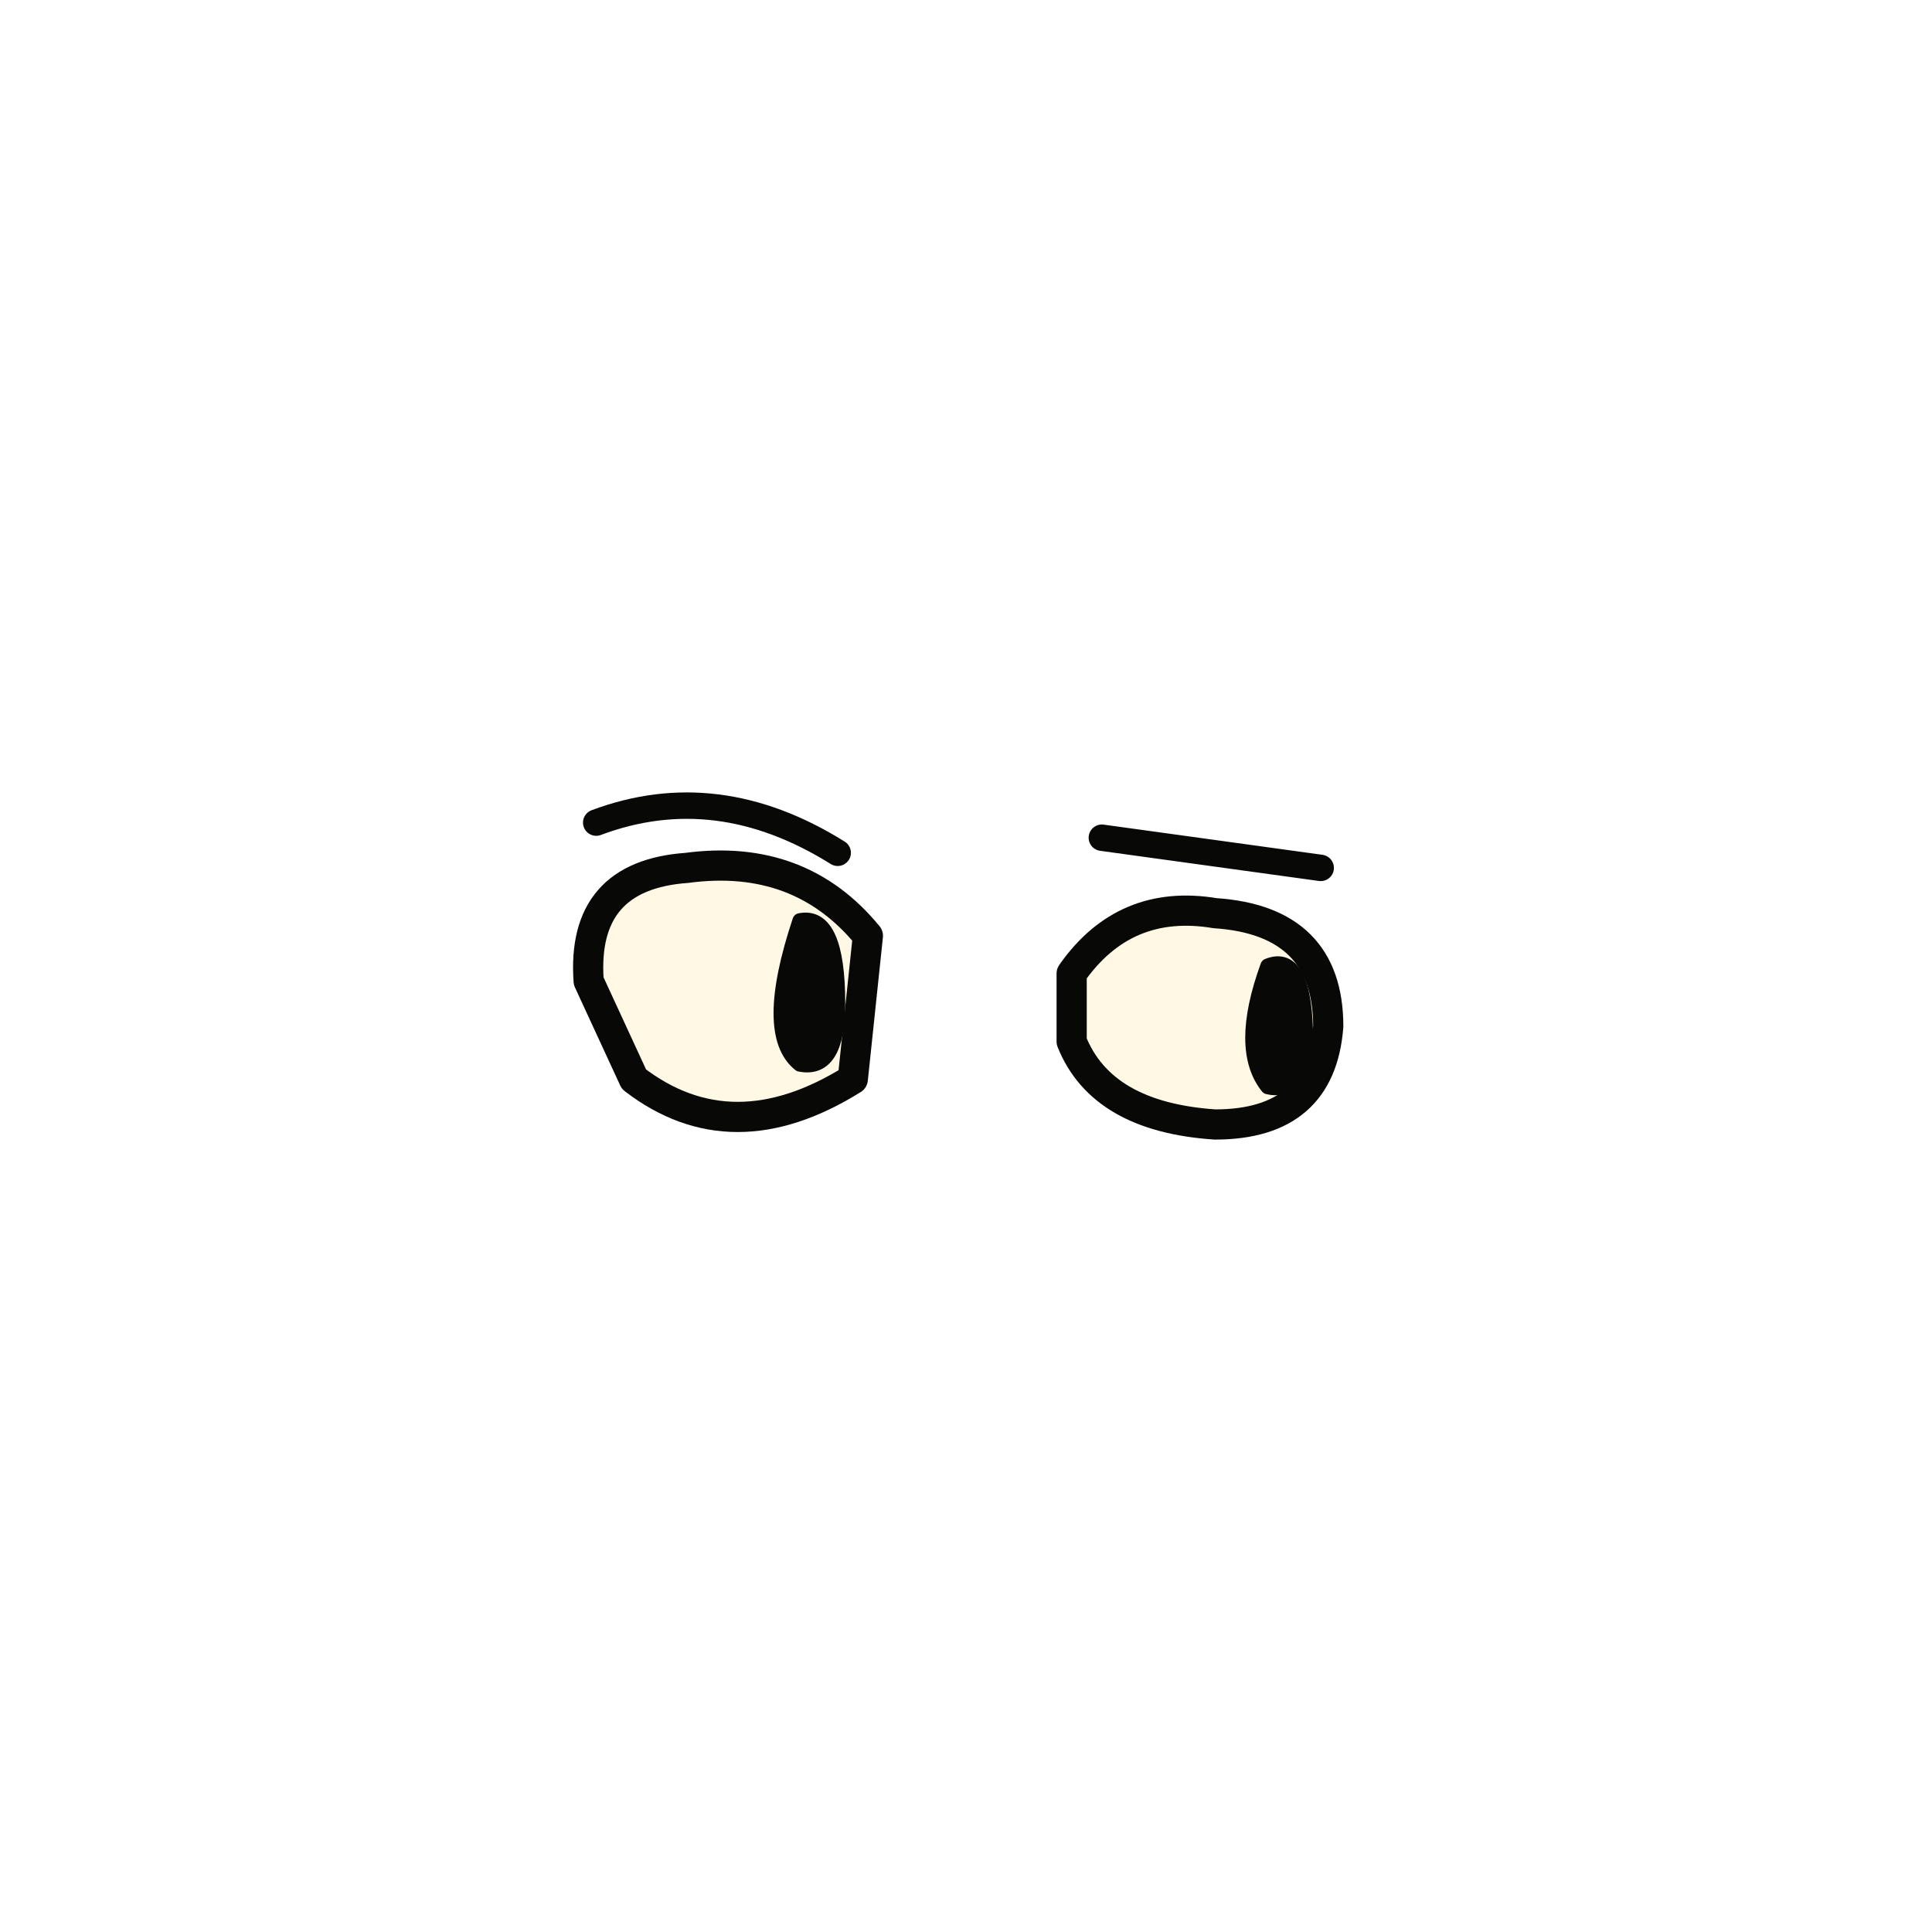
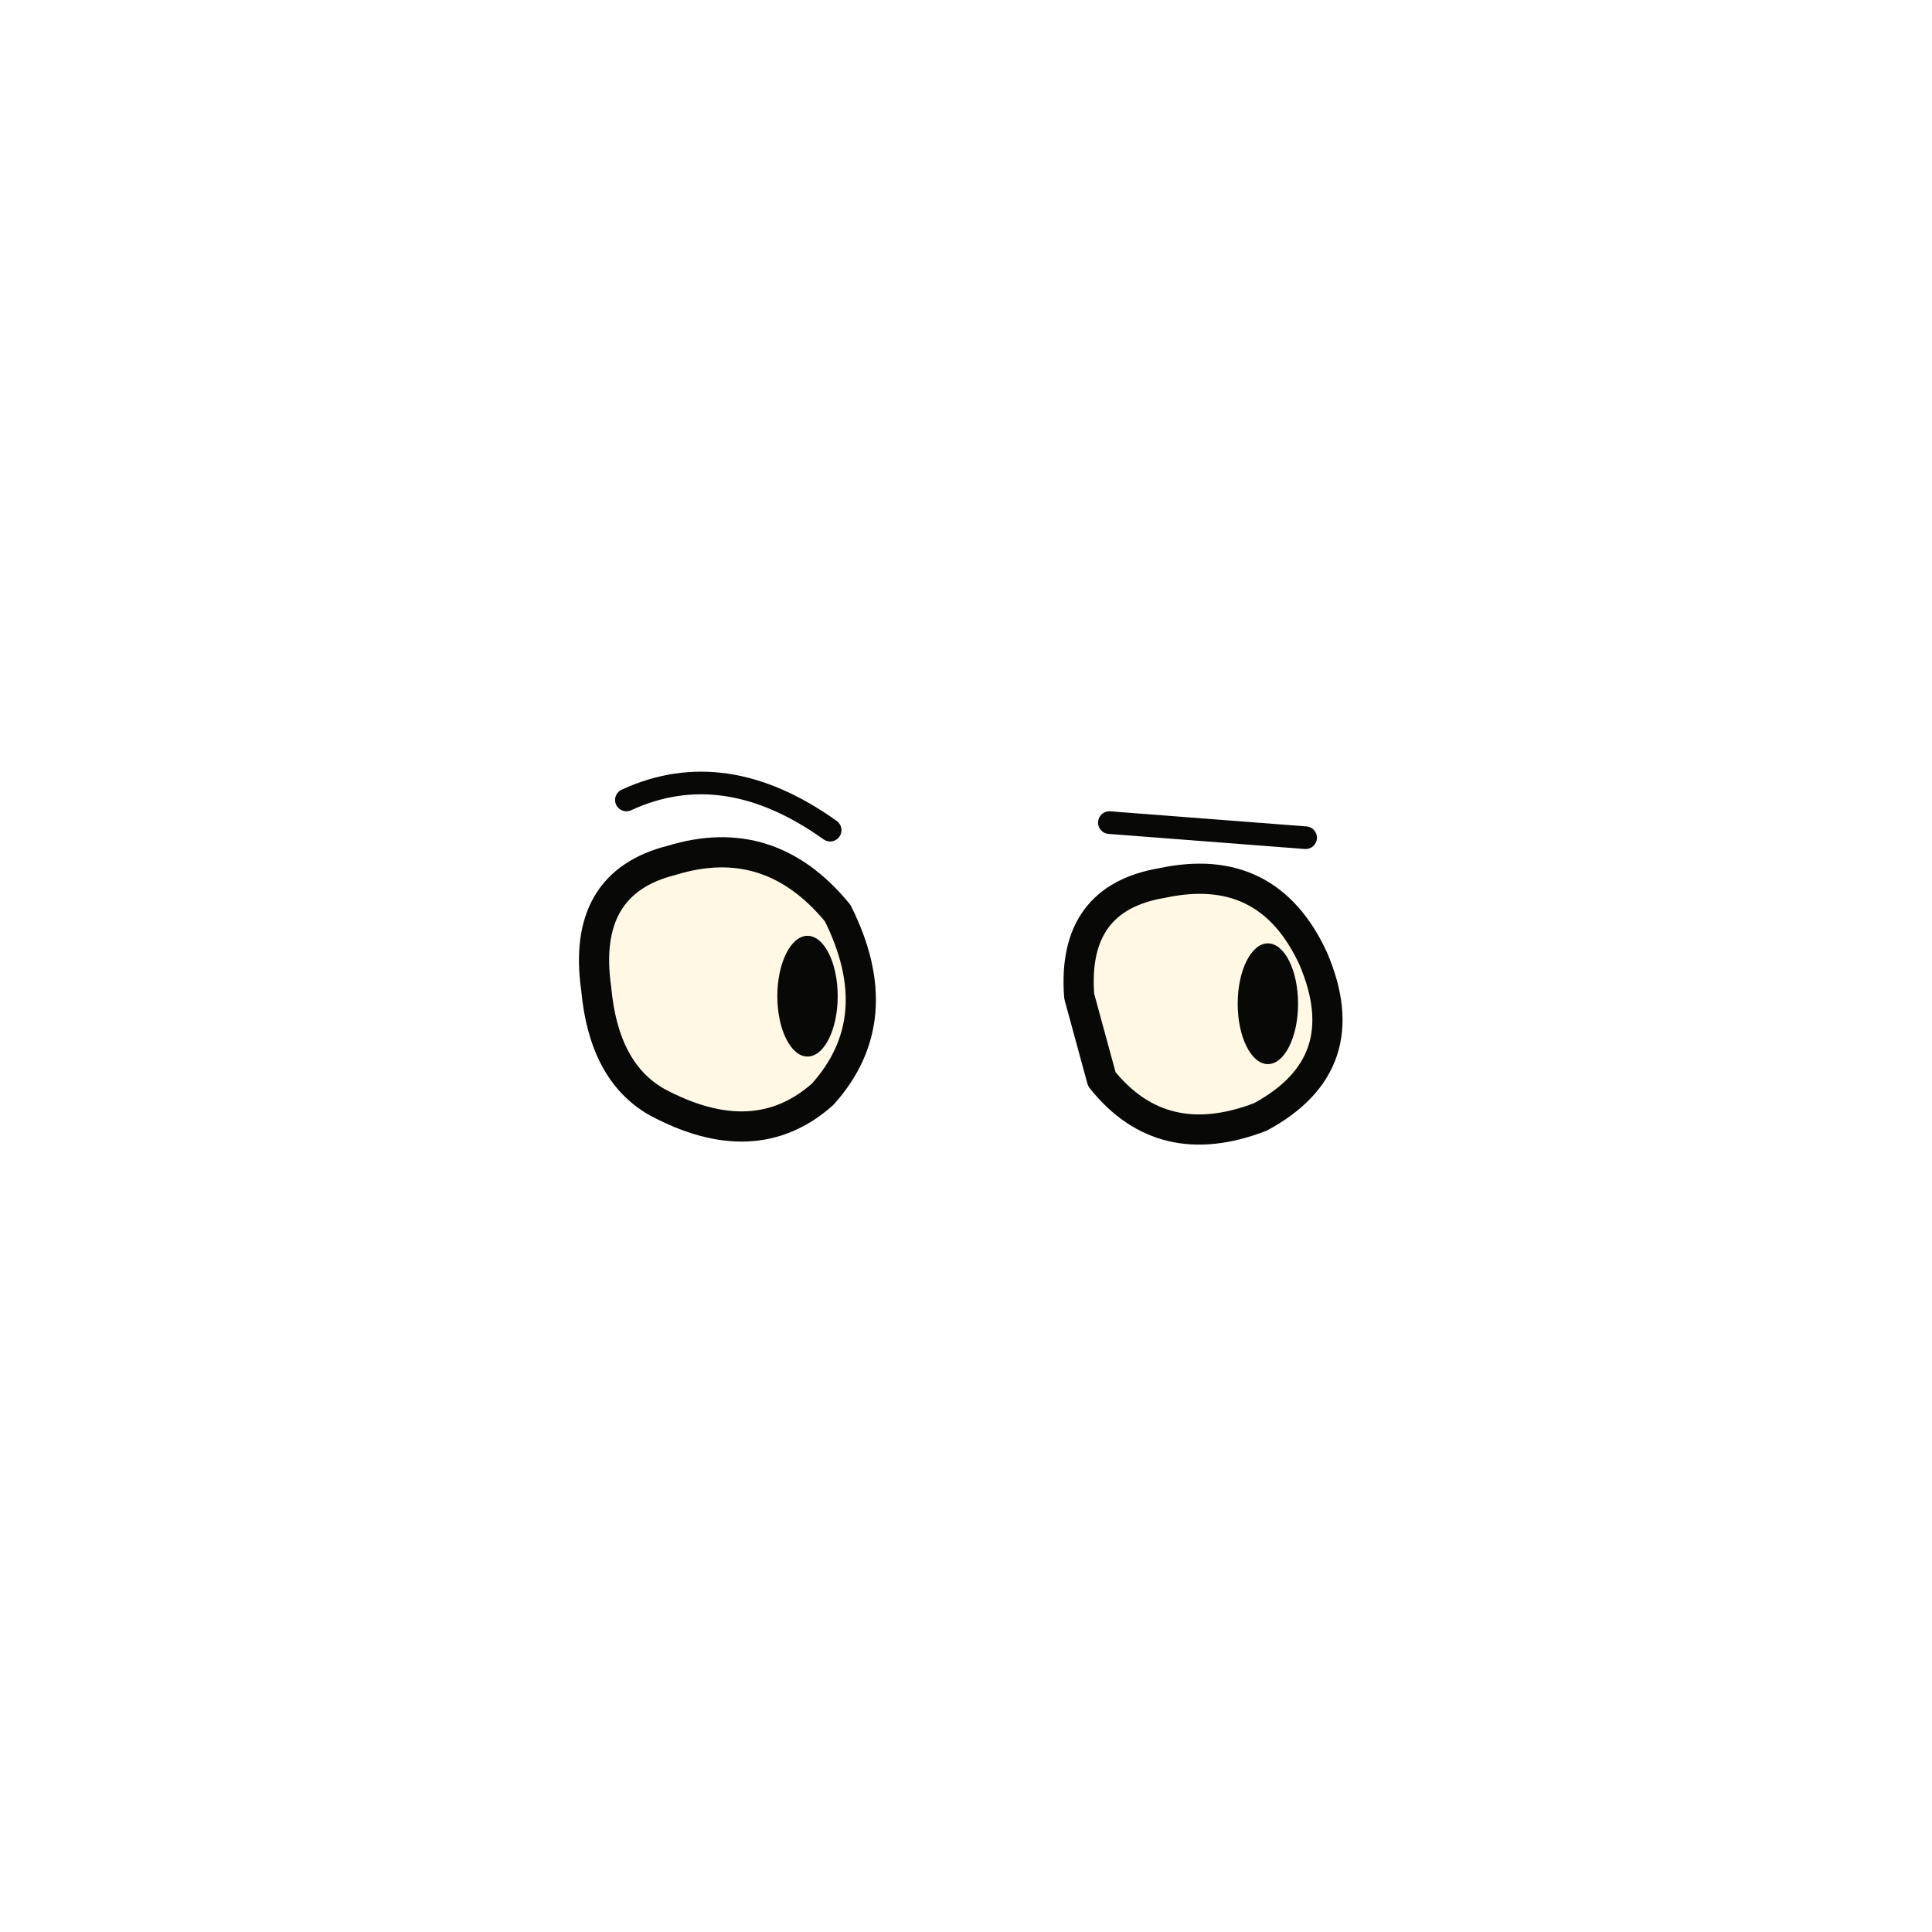
<svg xmlns="http://www.w3.org/2000/svg" width="256" height="256" viewBox="0 0 256 256">
-   <path d="M78 130 Q77 116 91 115 Q106 113 115 124 L113 143 Q97 153 84 143Z" fill="#fff8e5" stroke="#080907" stroke-width="4" stroke-linejoin="round" stroke-linecap="round" />
-   <path d="M142 129 Q149 119 161 121 Q176 122 176 136 Q175 149 161 149 Q146 148 142 138Z" fill="#fff8e5" stroke="#080907" stroke-width="4" stroke-linejoin="round" stroke-linecap="round" />
-   <path d="M106 122 Q111 121 111 133 Q111 142 106 141 Q101 137 106 122Z" fill="#080907" stroke="#080907" stroke-width="2" stroke-linejoin="round" stroke-linecap="round" />
-   <path d="M168 128 Q173 126 173 138 Q172 145 168 144 Q164 139 168 128Z" fill="#080907" stroke="#080907" stroke-width="2" stroke-linejoin="round" stroke-linecap="round" />
-   <path d="M79 109 Q95 103 111 113 M146 111 L175 115" fill="none" stroke="#080907" stroke-width="3.5" stroke-linejoin="round" stroke-linecap="round" />
+   <path d="M79 131 Q77 117 89 114 Q102 110 111 121 Q118 135 109 145 Q100 153 87 146 Q80 142 79 131Z" fill="#fff8e5" stroke="#080907" stroke-width="4" stroke-linecap="round" stroke-linejoin="round" />
+   <path d="M143 132 Q142 119 154 117 Q168 114 174 127 Q180 141 167 148 Q154 153 146 143Z" fill="#fff8e5" stroke="#080907" stroke-width="4" stroke-linecap="round" stroke-linejoin="round" />
+   <ellipse cx="107" cy="132" rx="4" ry="8" fill="#080907" />
+   <ellipse cx="168" cy="133" rx="4" ry="8" fill="#080907" />
+   <path d="M83 106 Q96 100 110 110 M147 109 L173 111" fill="none" stroke="#080907" stroke-width="3" stroke-linecap="round" stroke-linejoin="round" />
</svg>
